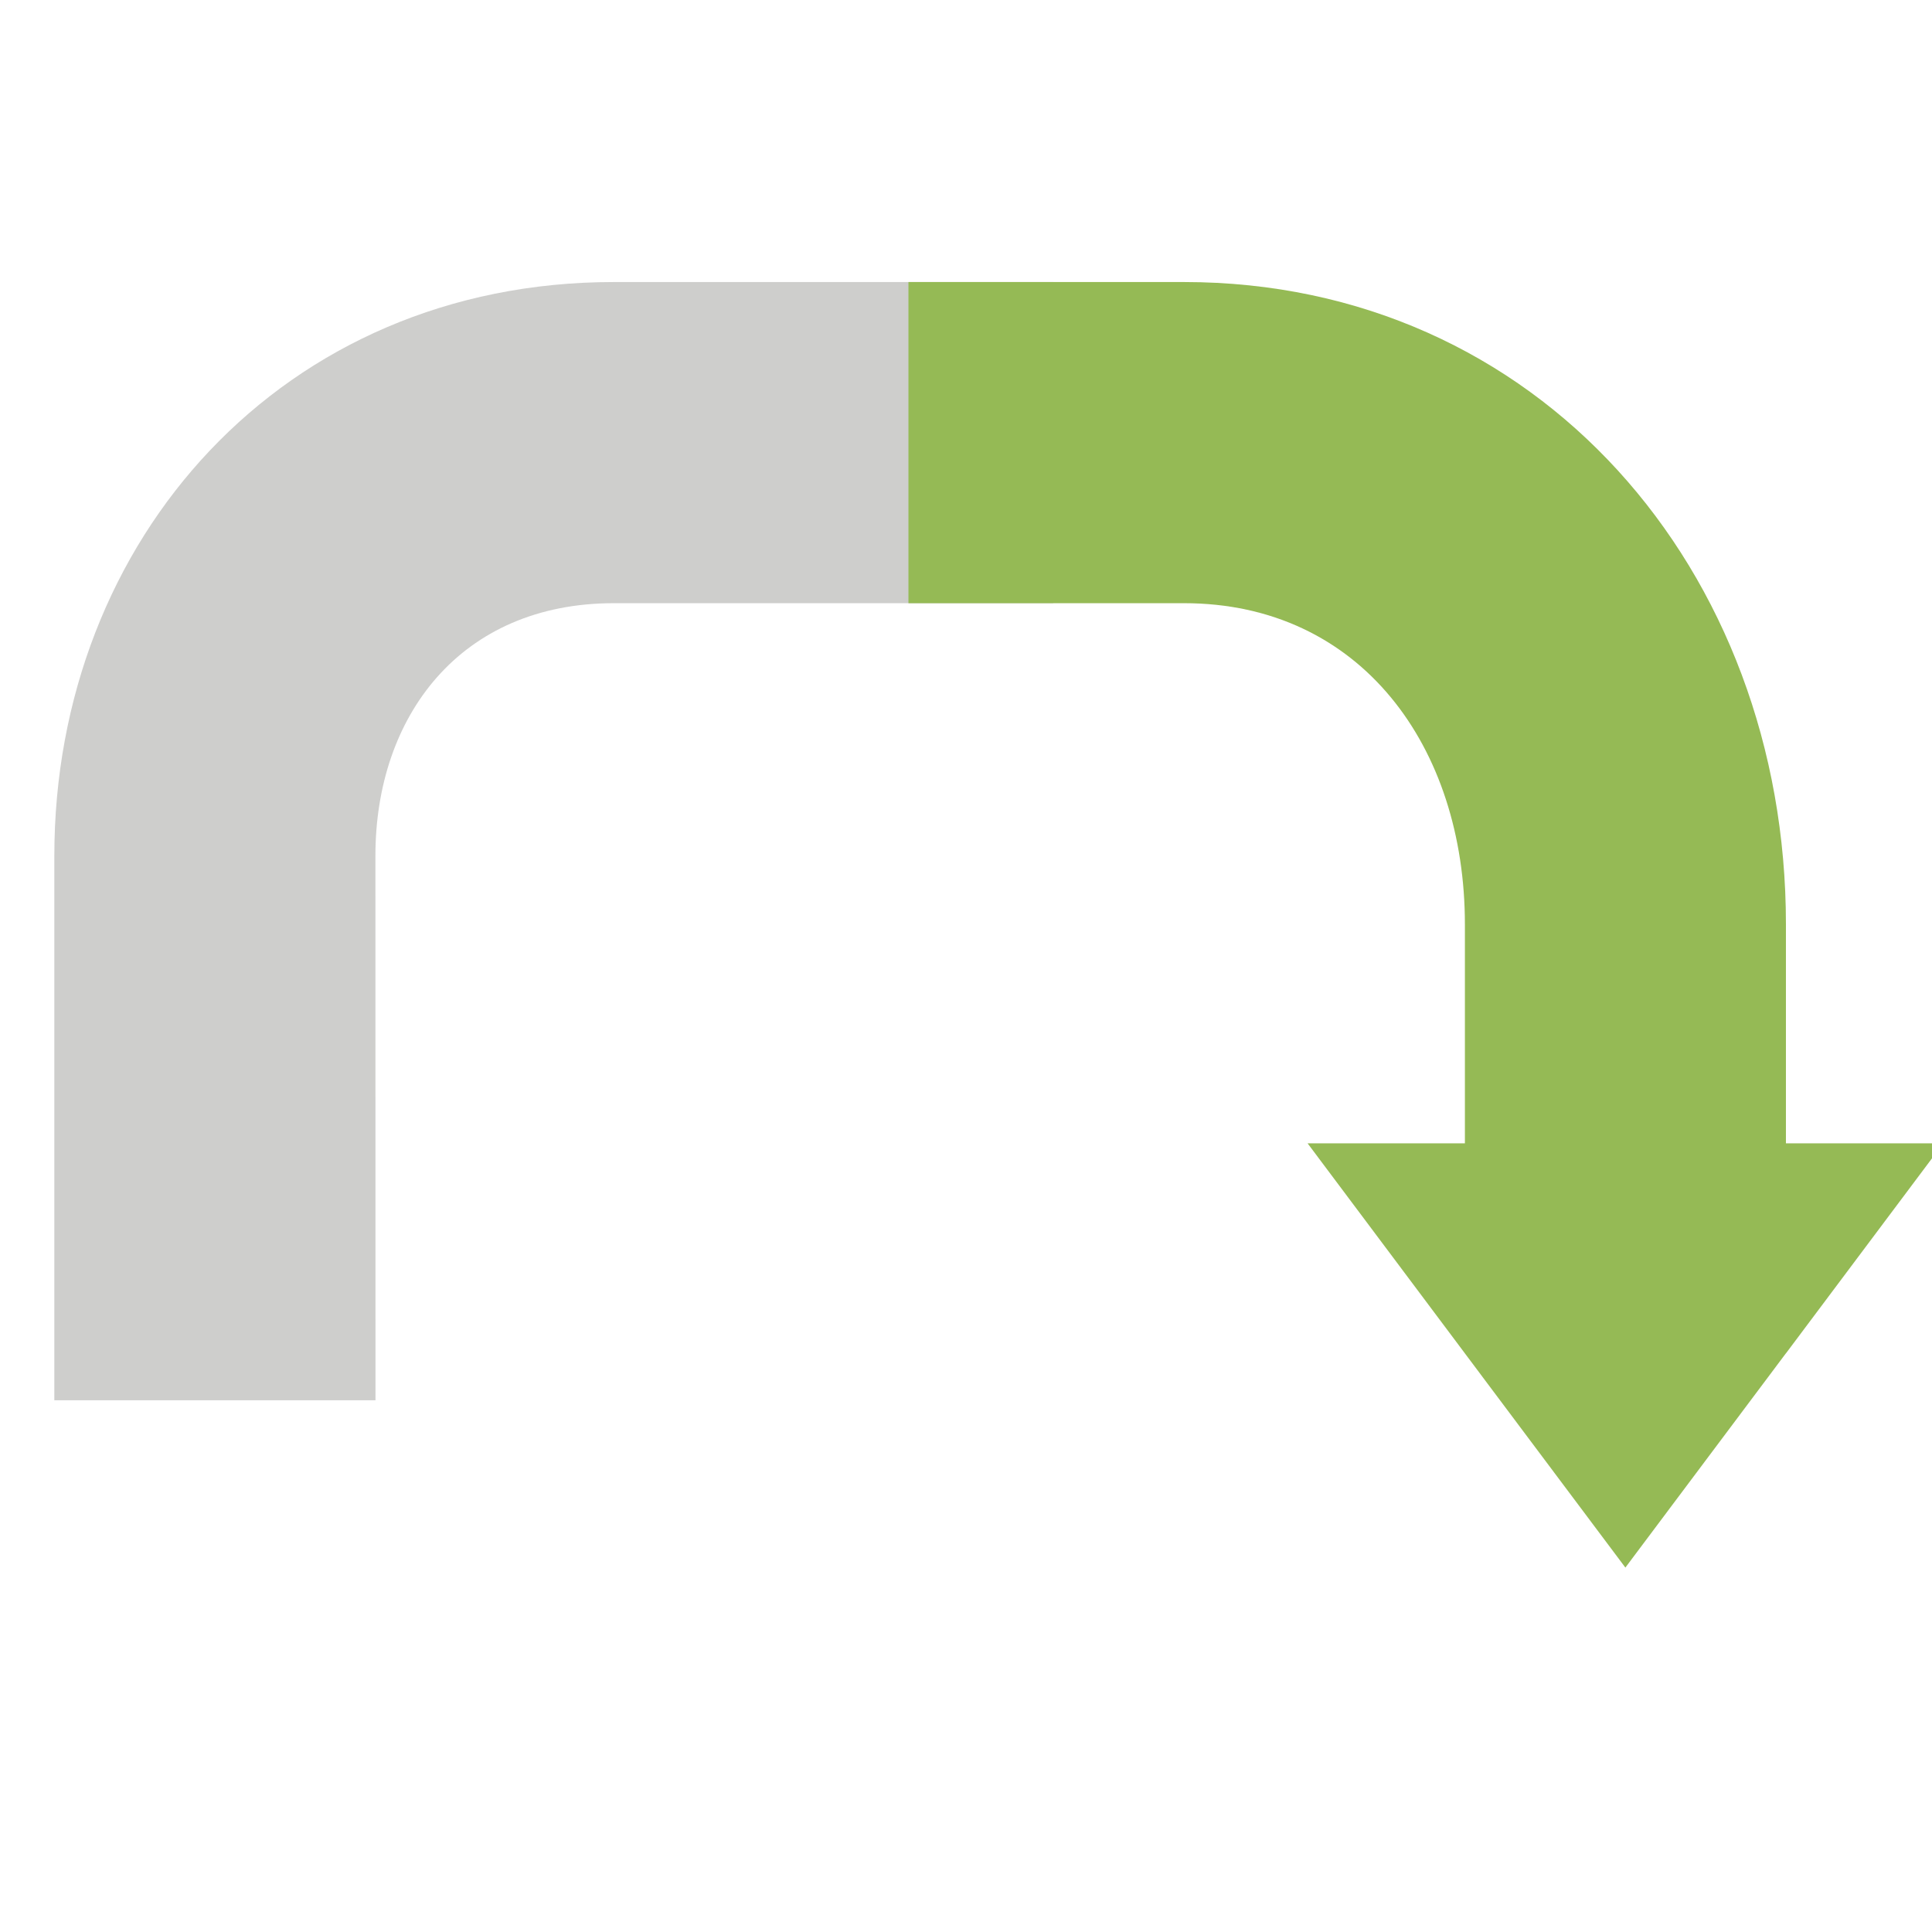
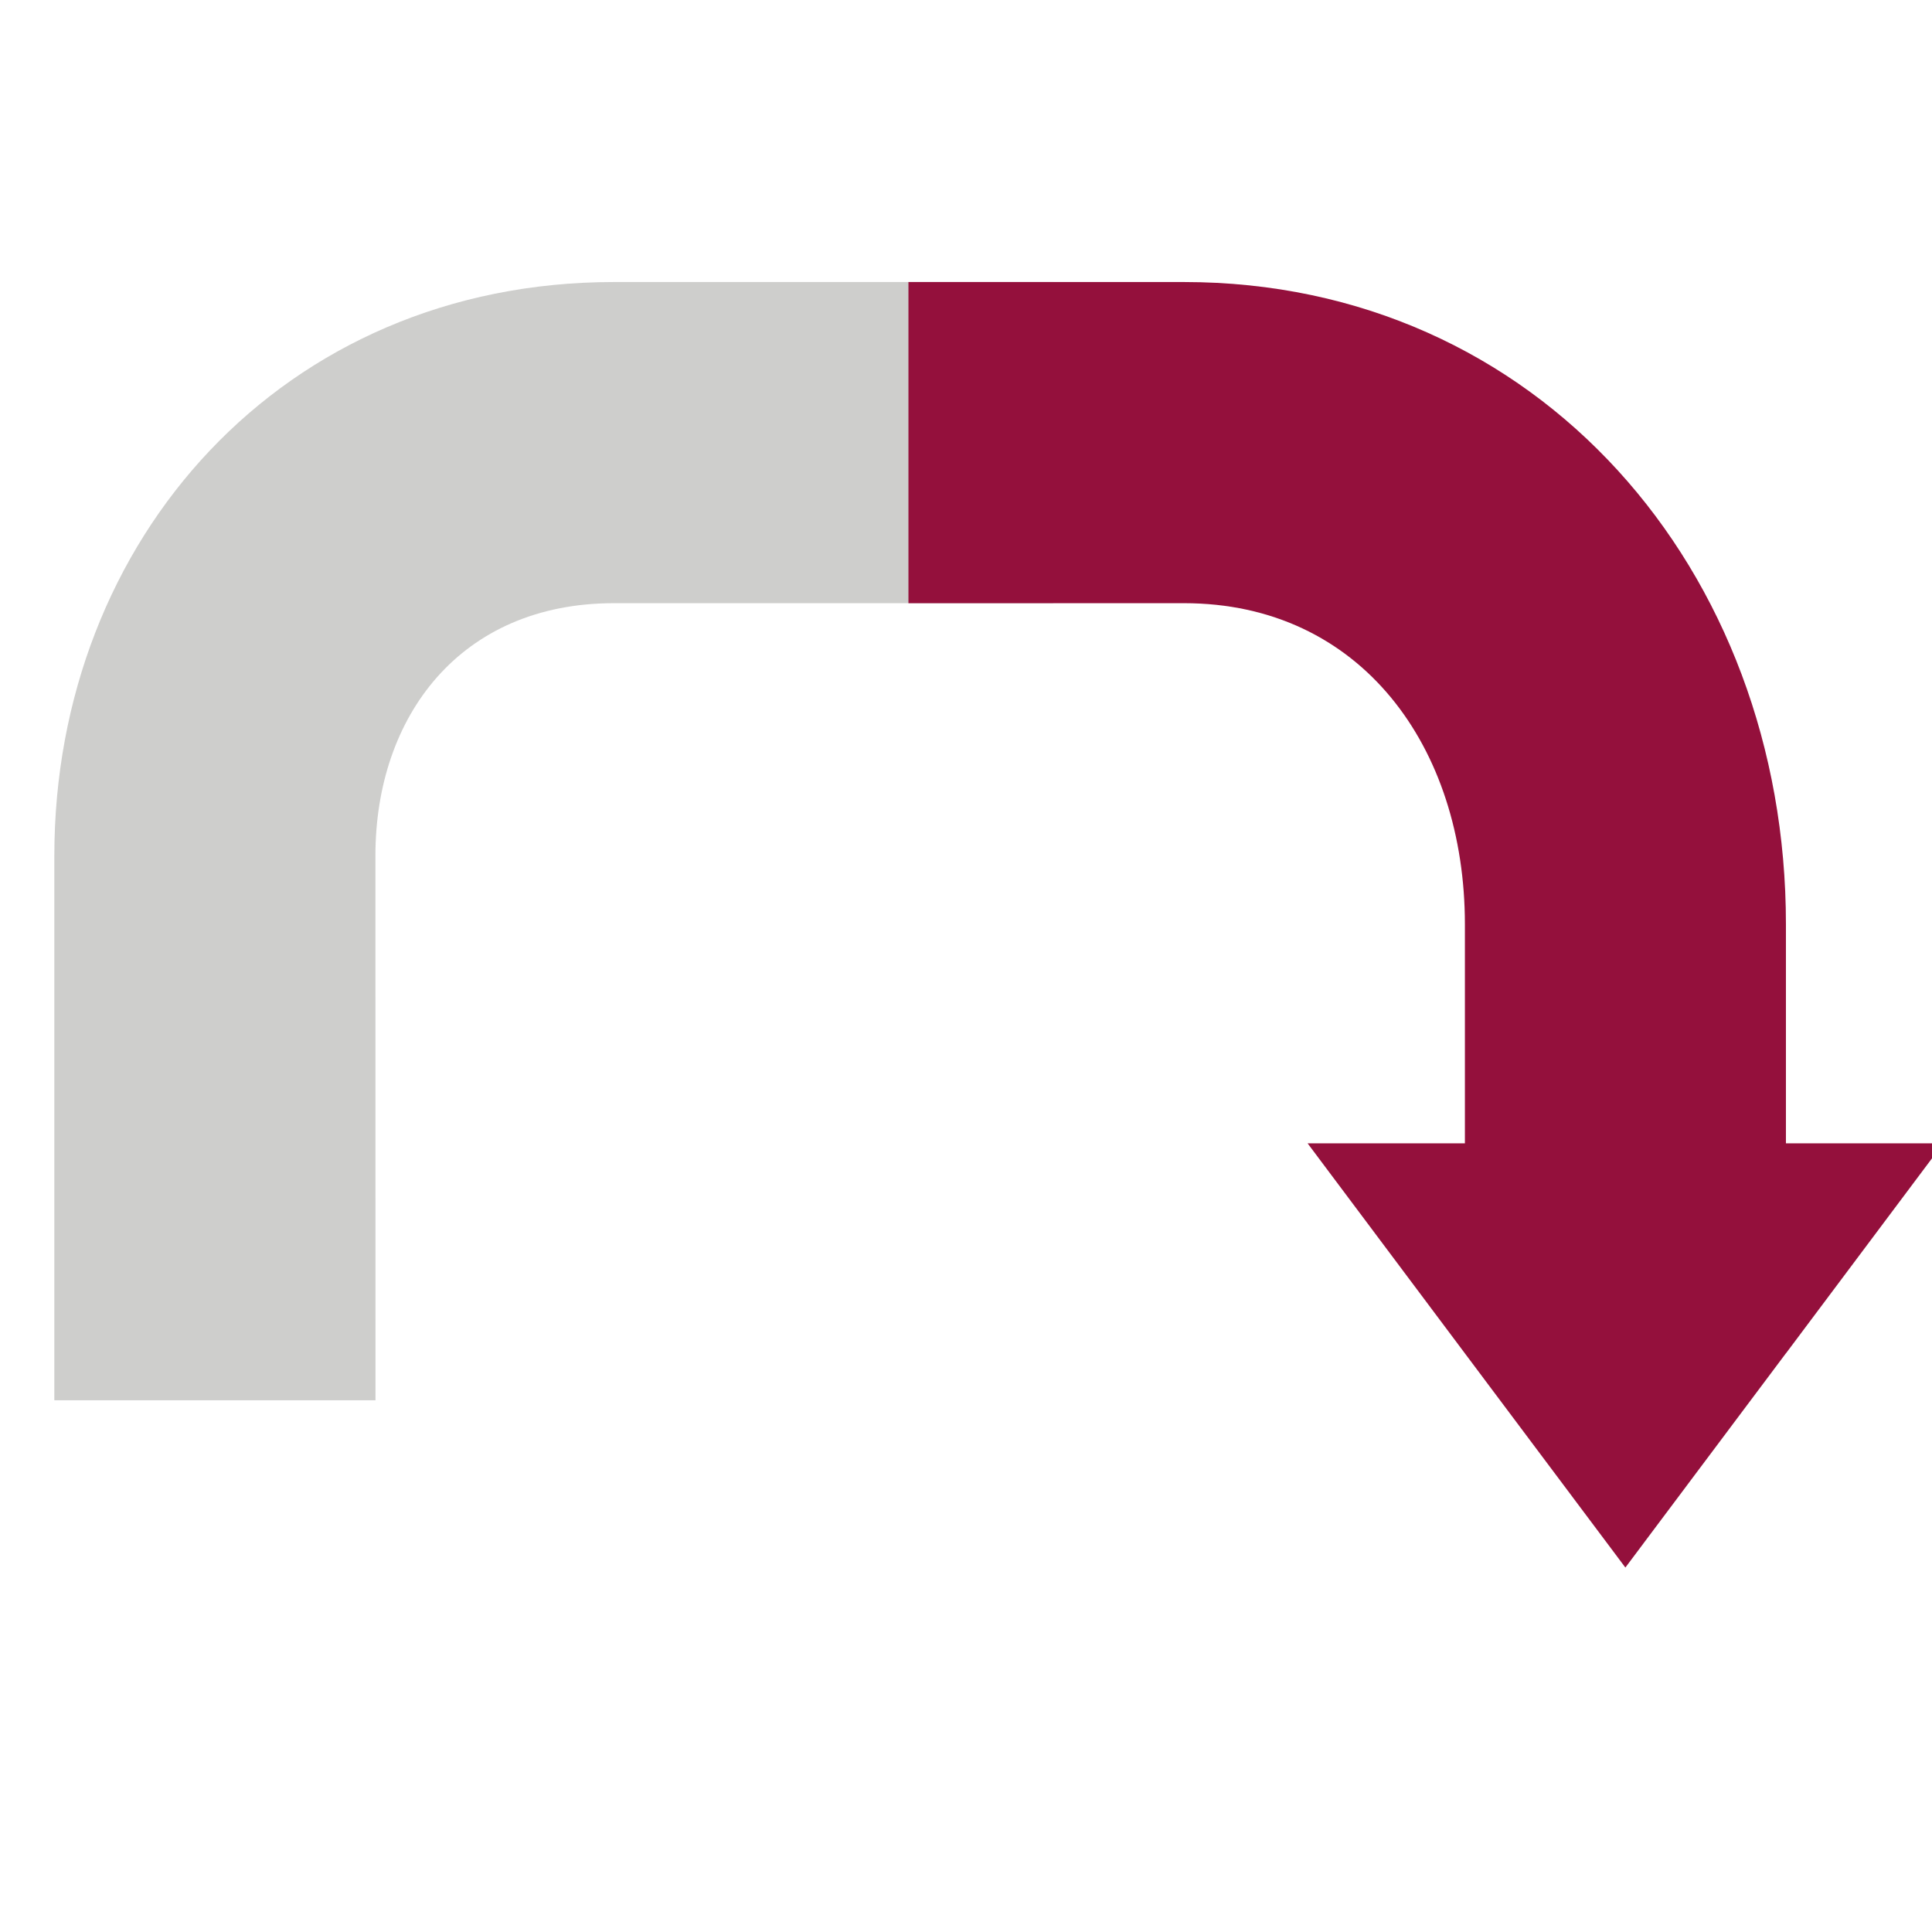
<svg xmlns="http://www.w3.org/2000/svg" version="1.1" id="Layer_1" x="0px" y="0px" width="48px" height="48px" viewBox="0 0 48 48" enable-background="new 0 0 48 48" xml:space="preserve">
  <path fill="#CECECC" d="M9.329,34.789H1.35V21.261c0-7.859,5.685-14.254,13.902-14.254h10.913v7.979H15.251  c-3.818,0-5.924,2.814-5.924,6.275L9.329,34.789L9.329,34.789z" />
-   <path fill="#95BA55" d="M44.371,33.624l3.908-5.218h-3.908v-5.442c0-8.799-6.158-15.957-14.955-15.957H22.57v7.979h6.846  c4.399,0,6.979,3.578,6.979,7.979v5.441h-3.908l3.908,5.218v0.003h0.002l3.985,5.319l3.985-5.319h0.004V33.624z" />
+   <path fill="#94103C" d="M44.371,33.624l3.908-5.218h-3.908v-5.442c0-8.799-6.158-15.957-14.955-15.957H22.57v7.979h6.846  c4.398,0,6.979,3.578,6.979,7.979v5.441h-3.908l3.908,5.218v0.003h0.002l3.985,5.318l3.985-5.318h0.004V33.624z" />
</svg>
